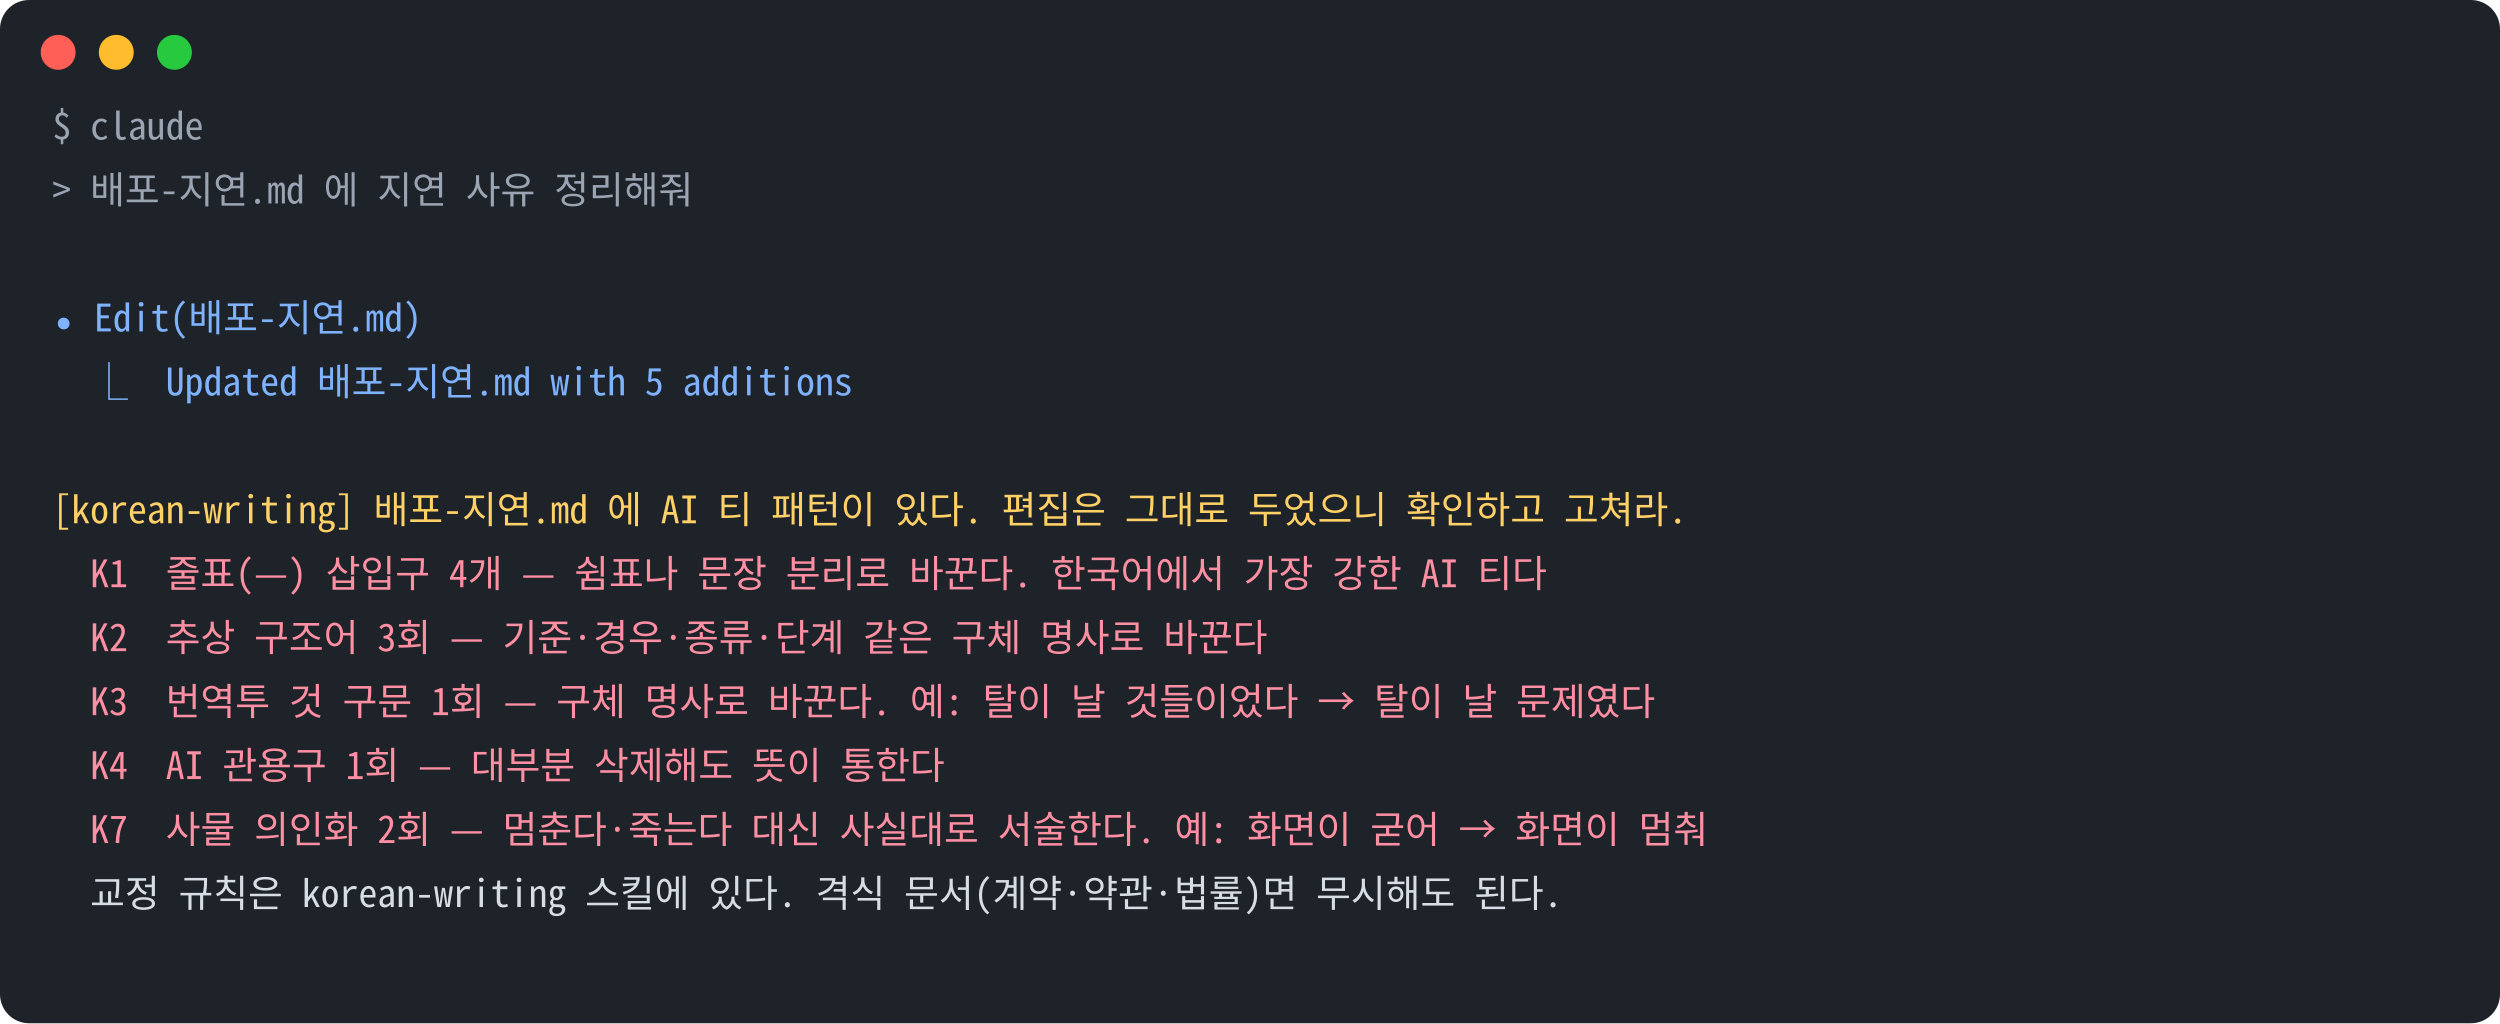
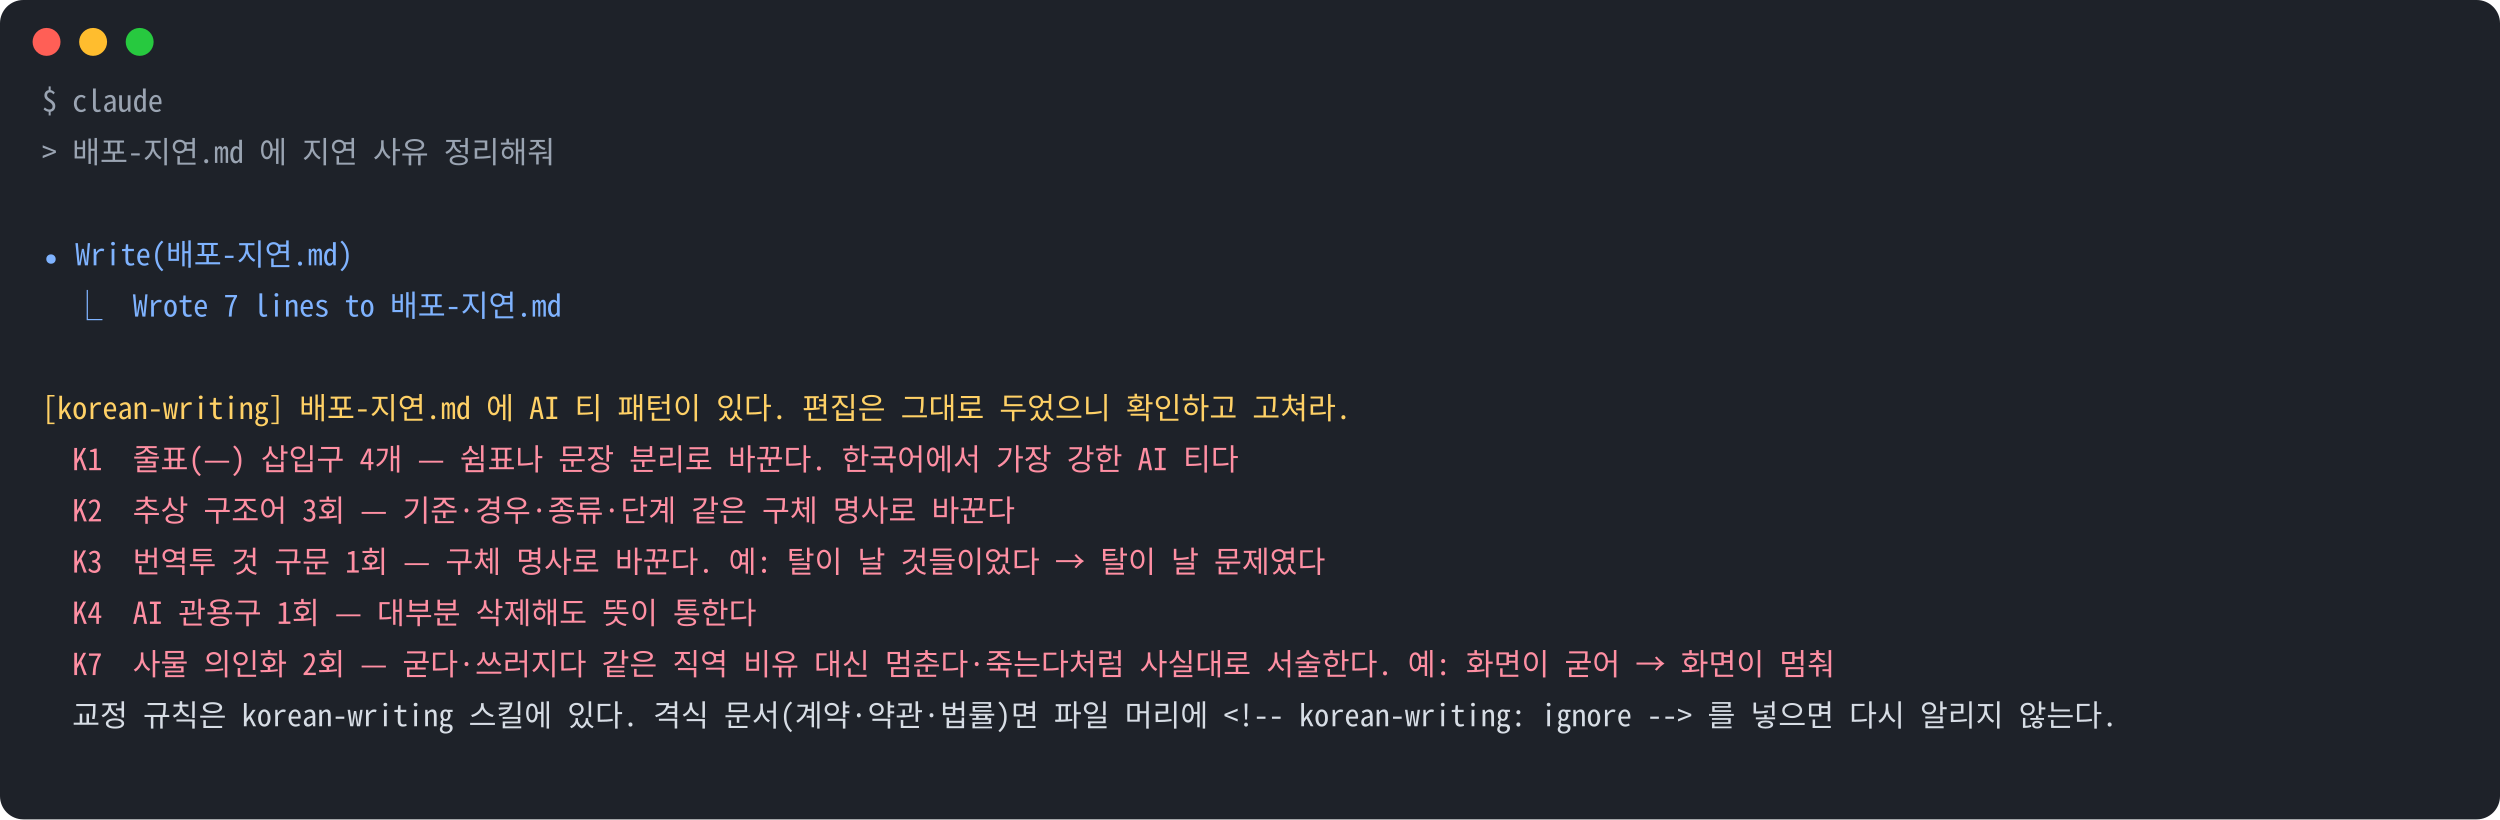
- <svg xmlns="http://www.w3.org/2000/svg" width="860" height="352" viewBox="0 0 860 352" font-family="SF Mono, Menlo, Consolas, 'Noto Sans Mono CJK KR', 'Apple SD Gothic Neo', monospace" font-size="13">
-   <rect width="860" height="352" rx="10" fill="#1e2229" />
+ <svg xmlns="http://www.w3.org/2000/svg" width="1074" height="352" viewBox="0 0 1074 352" font-family="SF Mono, Menlo, Consolas, 'Noto Sans Mono CJK KR', 'Apple SD Gothic Neo', monospace" font-size="13">
+   <rect width="1074" height="352" rx="10" fill="#1e2229" />
  <circle cx="20" cy="18" r="6" fill="#ff5f56" />
  <circle cx="40" cy="18" r="6" fill="#ffbd2e" />
  <circle cx="60" cy="18" r="6" fill="#27c93f" />
  <text x="18" y="48" fill="#9aa4b2" xml:space="preserve">$ claude</text>
  <text x="18" y="70" fill="#9aa4b2" xml:space="preserve">&gt; 배포-지연.md 에 지연 사유 정리해줘</text>
  <text x="18" y="92" fill="#d7dde5" xml:space="preserve" />
-   <text x="18" y="114" fill="#7fb3ff" xml:space="preserve">⏺ Edit(배포-지연.md)</text>
-   <text x="18" y="136" fill="#7fb3ff" xml:space="preserve">  ⎿  Updated 배포-지연.md with 5 additions</text>
+   <text x="18" y="114" fill="#7fb3ff" xml:space="preserve">⏺ Write(배포-지연.md)</text>
+   <text x="18" y="136" fill="#7fb3ff" xml:space="preserve">  ⎿  Wrote 7 lines to 배포-지연.md</text>
  <text x="18" y="158" fill="#d7dde5" xml:space="preserve" />
  <text x="18" y="180" fill="#ffd166" xml:space="preserve">[korean-writing] 배포-지연.md 에 AI 티 패턴이 있다. 편집은 그대로 두었으니 확인하고 고쳐라.</text>
  <text x="18" y="202" fill="#ff8fa3" xml:space="preserve">  K1  줄표(—) 삽입구 4개 — 쉼표나 문장 분리로 바꾼다. 한국어에서 가장 강한 AI 티다</text>
  <text x="18" y="224" fill="#ff8fa3" xml:space="preserve">  K2  추상 구조어 3회 — 기준·경우·종류·단계 같은 구체 명사로 바꾼다</text>
  <text x="18" y="246" fill="#ff8fa3" xml:space="preserve">  K3  번역투 것 구문 1회 — 구체 명사로 바꾼다. 예: 탈이 날 것들이었다 → 탈이 날 문제였다</text>
  <text x="18" y="268" fill="#ff8fa3" xml:space="preserve">  K4  AI 관용구 1회 — 대부분 삭제해도 뜻이 통한다</text>
-   <text x="18" y="290" fill="#ff8fa3" xml:space="preserve">  K7  사물 의인화 2회 — 멈춘다·죽는다 대신 사실대로 서술한다. 예: 화면이 굳어 → 화면이 멈춰</text>
-   <text x="18" y="312" fill="#d7dde5" xml:space="preserve">  교정 규칙은 korean-writing 스킬에 있다. 격식 문서(계약·약관·법률)면 무시해도 된다.</text>
+   <text x="18" y="290" fill="#ff8fa3" xml:space="preserve">  K7  사물 의인화 2회 — 굳다·쓰러지다 같은 직역 비유 대신 멈춘다·죽는다처럼 사실대로 서술한다. 예: 화면이 굳어 → 화면이 멈춰</text>
+   <text x="18" y="312" fill="#d7dde5" xml:space="preserve">  교정 규칙은 korean-writing 스킬에 있다. 격식 문서(계약·약관·법률)면 파일 머리에 &lt;!-- korean-writing: ignore --&gt; 를 넣으면 다시 알리지 않는다.</text>
</svg>
